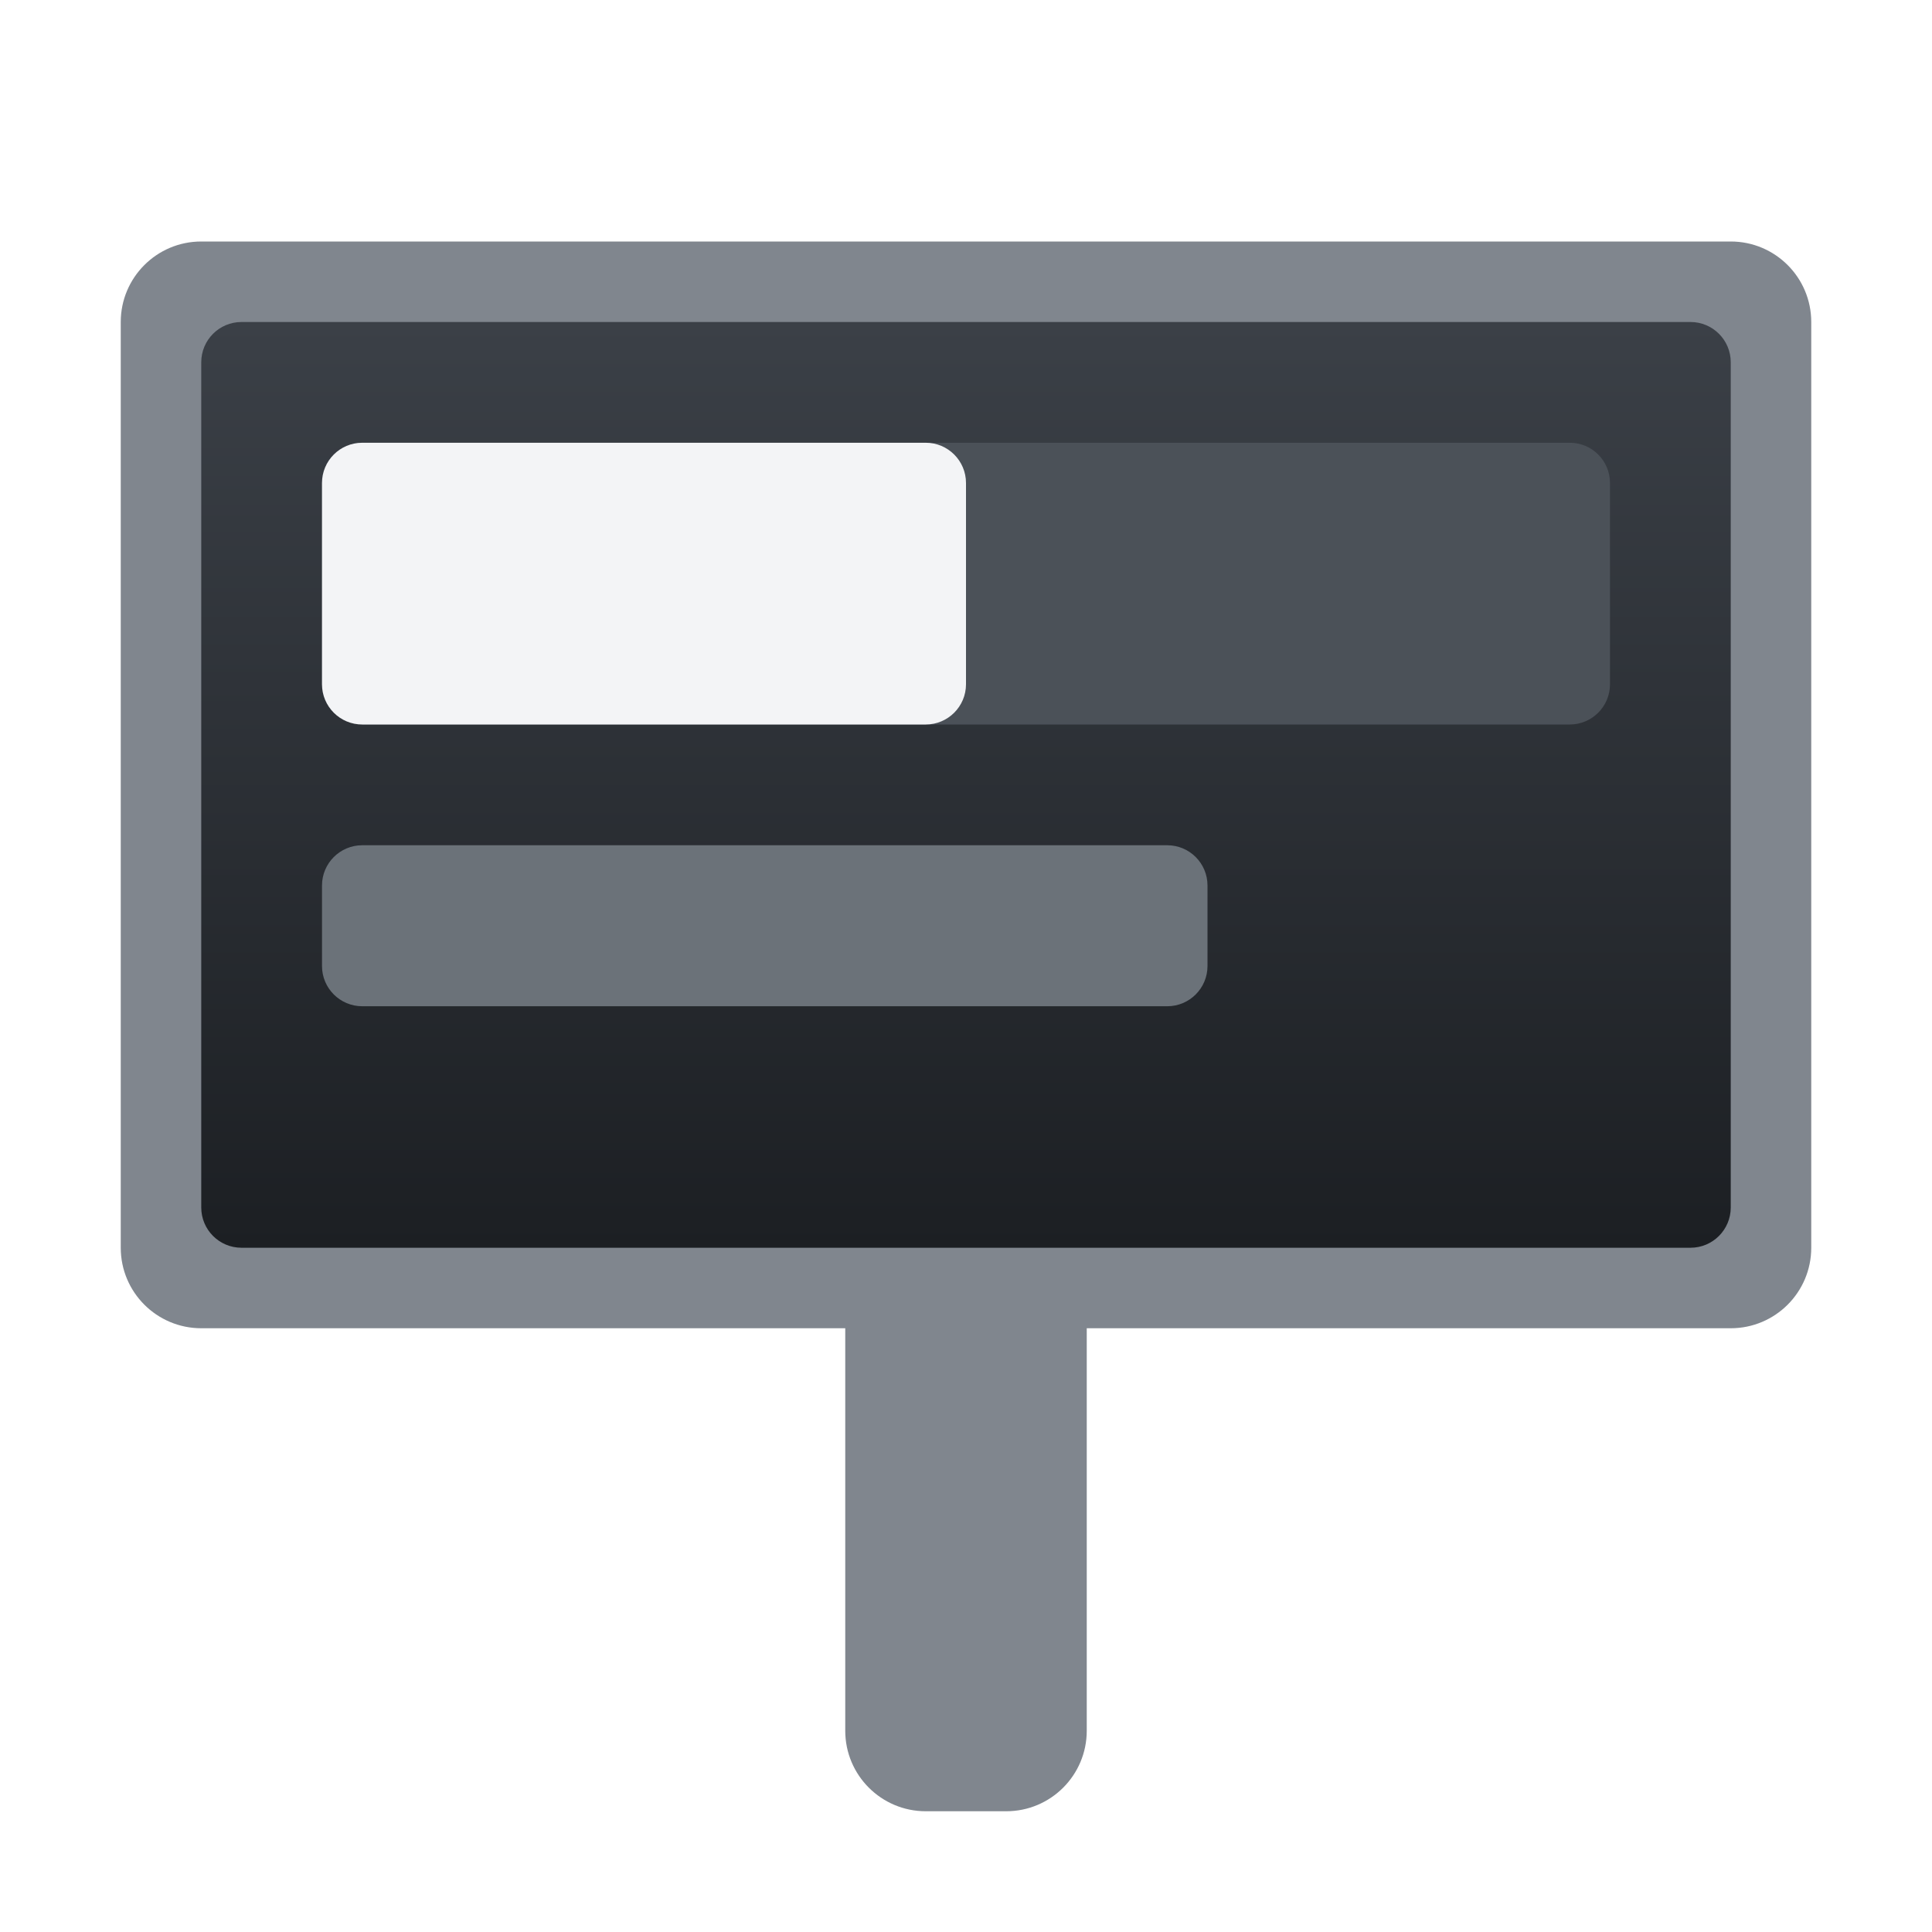
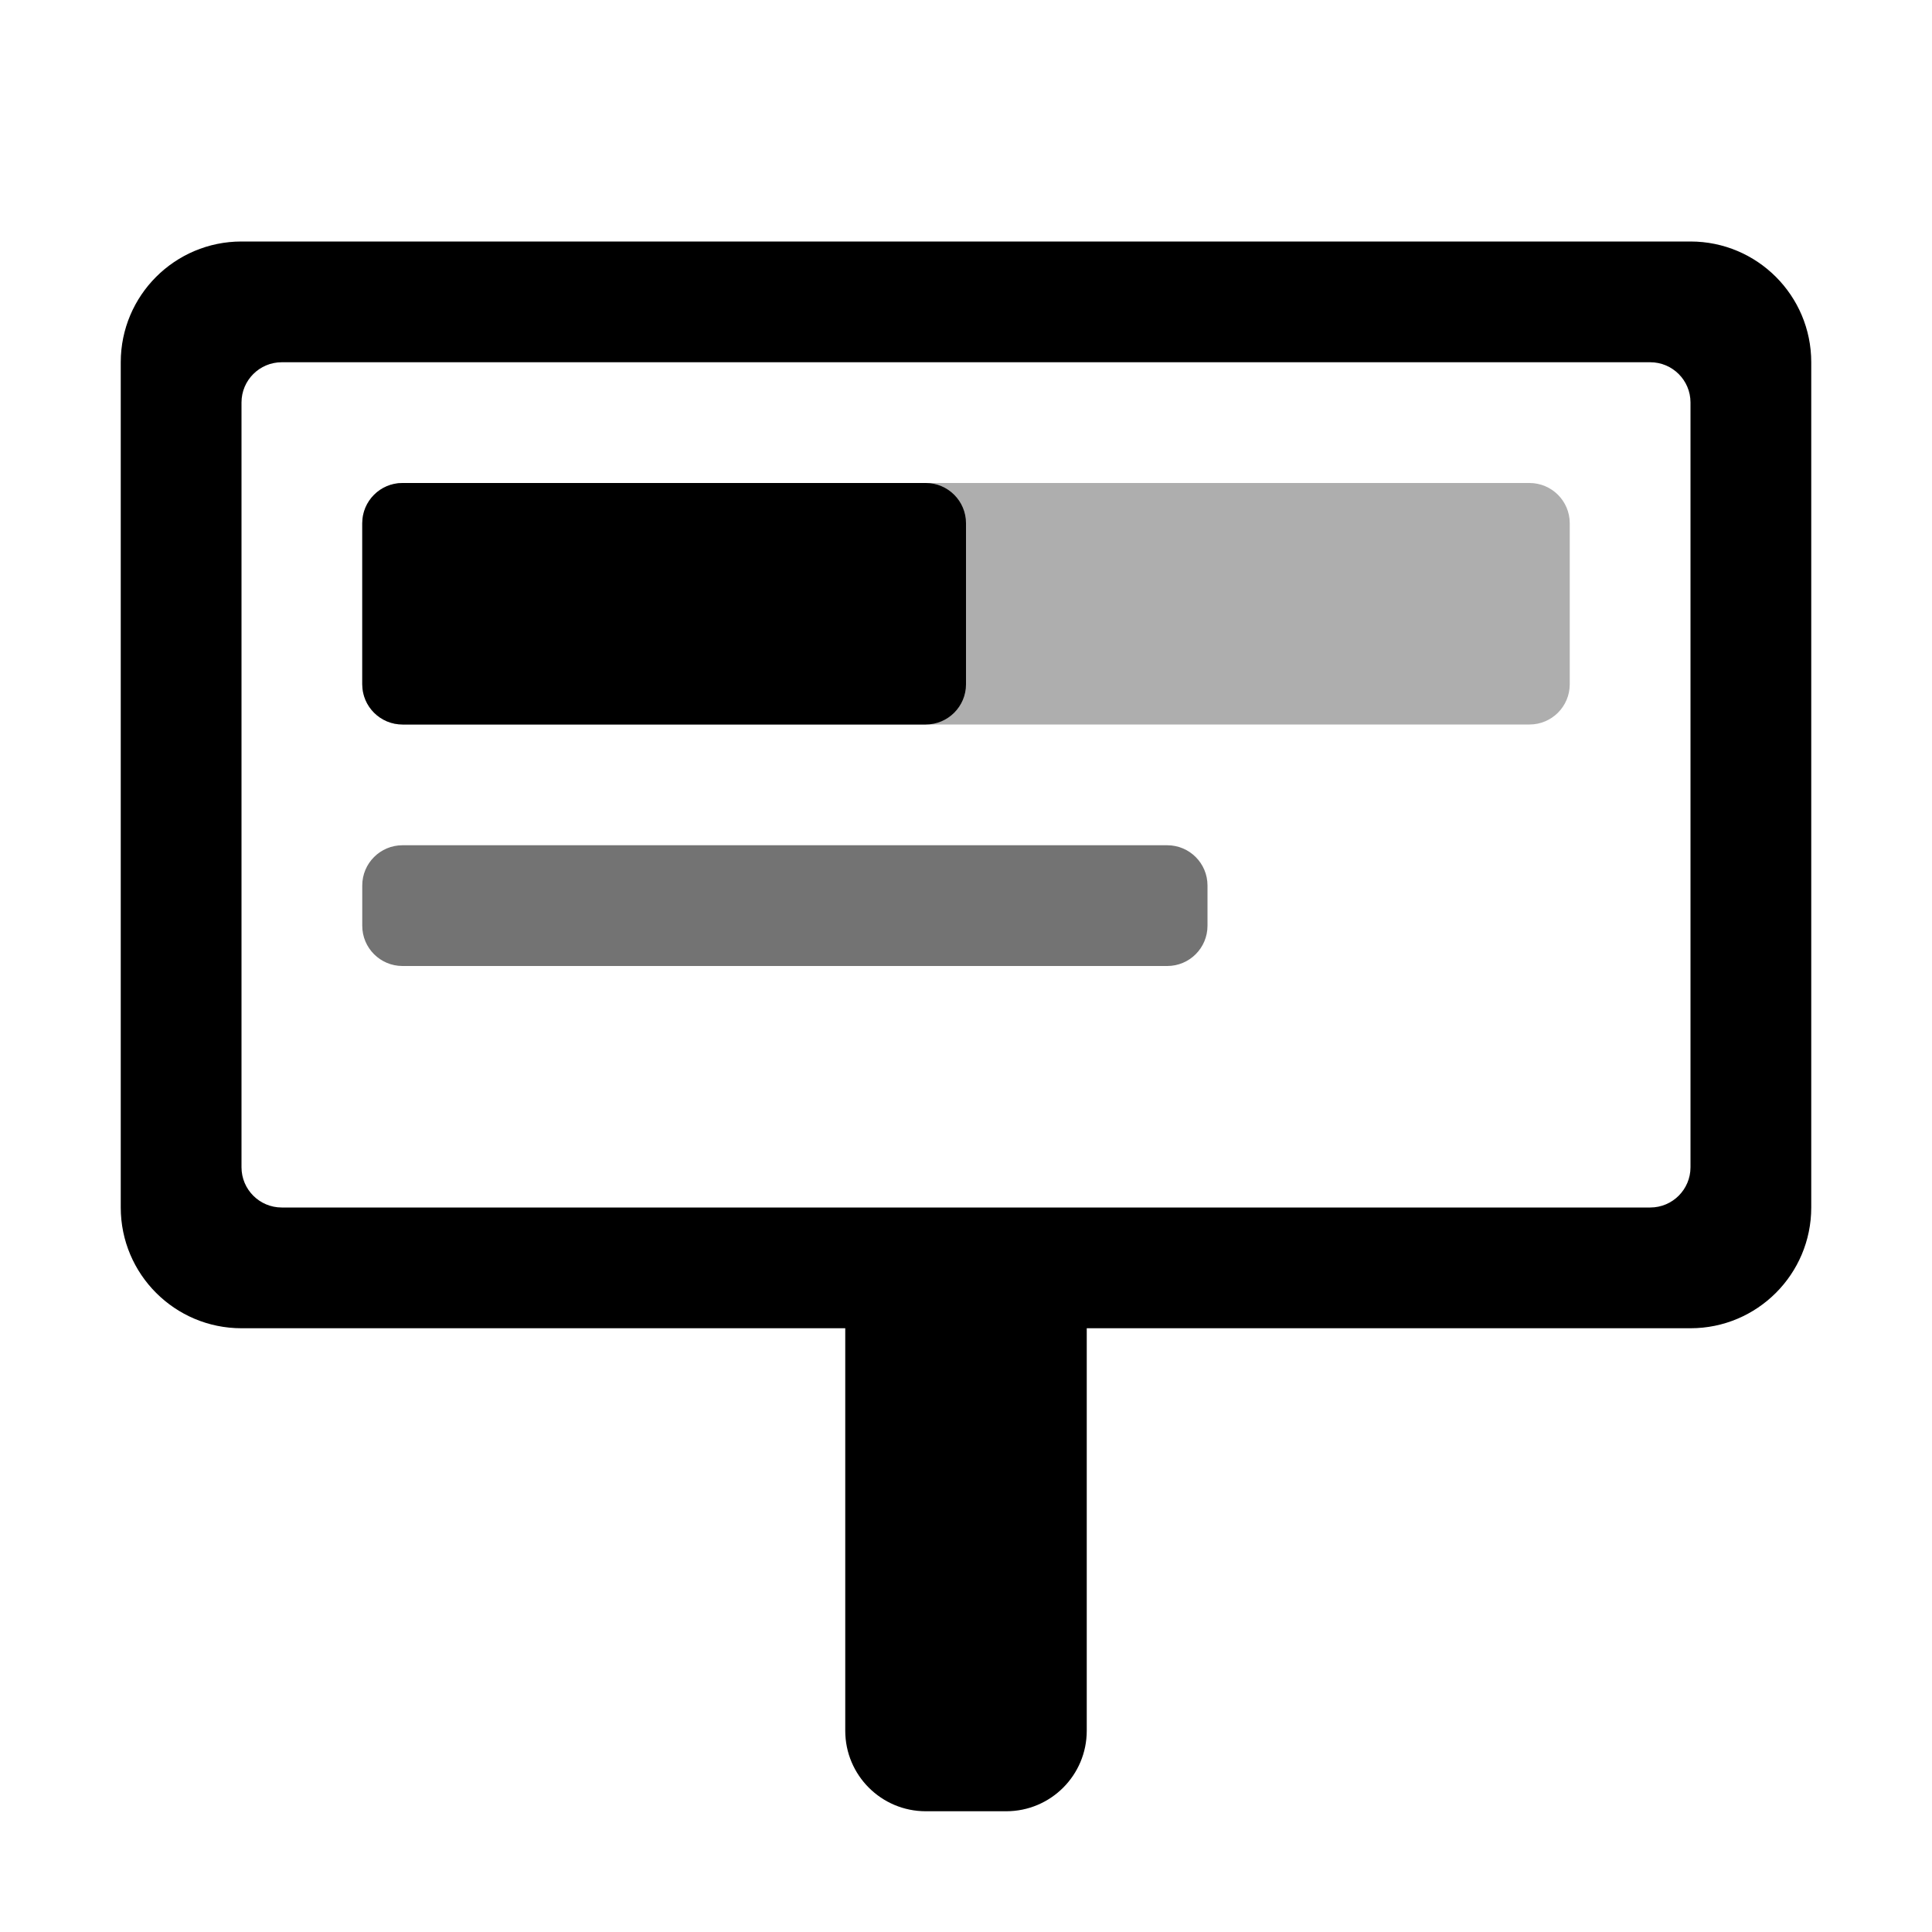
<svg xmlns="http://www.w3.org/2000/svg" viewBox="0 0 48 48">
-   <defs>
-     <linearGradient id="face" x1="0" x2="0" y1="8" y2="31" gradientUnits="userSpaceOnUse">
-       <stop offset="0" stop-color="#3b4047" />
-       <stop offset="1" stop-color="#1c1f23" />
-     </linearGradient>
-   </defs>
-   <rect width="6" height="15" x="21" y="30" fill="#80868e" rx="2" />
-   <rect width="42" height="27" x="3" y="6" fill="#80868e" rx="2" />
-   <rect width="38" height="23" x="5" y="8" fill="url(#face)" rx="1" />
-   <rect width="32" height="7" x="8" y="11" fill="#4b5158" rx="1" />
-   <rect width="16" height="7" x="8" y="11" fill="#f3f4f6" rx="1" />
-   <rect width="22" height="4" x="8" y="21" fill="#6b7279" rx="1" />
+   <g class="ink" fill="currentColor">
+     <path fill-rule="evenodd" d="M6 6H42A3 3 0 0 1 45 9V30A3 3 0 0 1 42 33H27V43A2 2 0 0 1 25 45H23A2 2 0 0 1 21 43V33H6A3 3 0 0 1 3 30V9A3 3 0 0 1 6 6ZM7 9A1 1 0 0 0 6 10V29A1 1 0 0 0 7 30H41A1 1 0 0 0 42 29V10A1 1 0 0 0 41 9Z" />
+     <rect width="30" height="6" x="9" y="12" rx="1" opacity=".32" />
+     <rect width="15" height="6" x="9" y="12" rx="1" />
+     <rect width="21" height="3" x="9" y="21" rx="1" opacity=".55" />
+   </g>
</svg>
